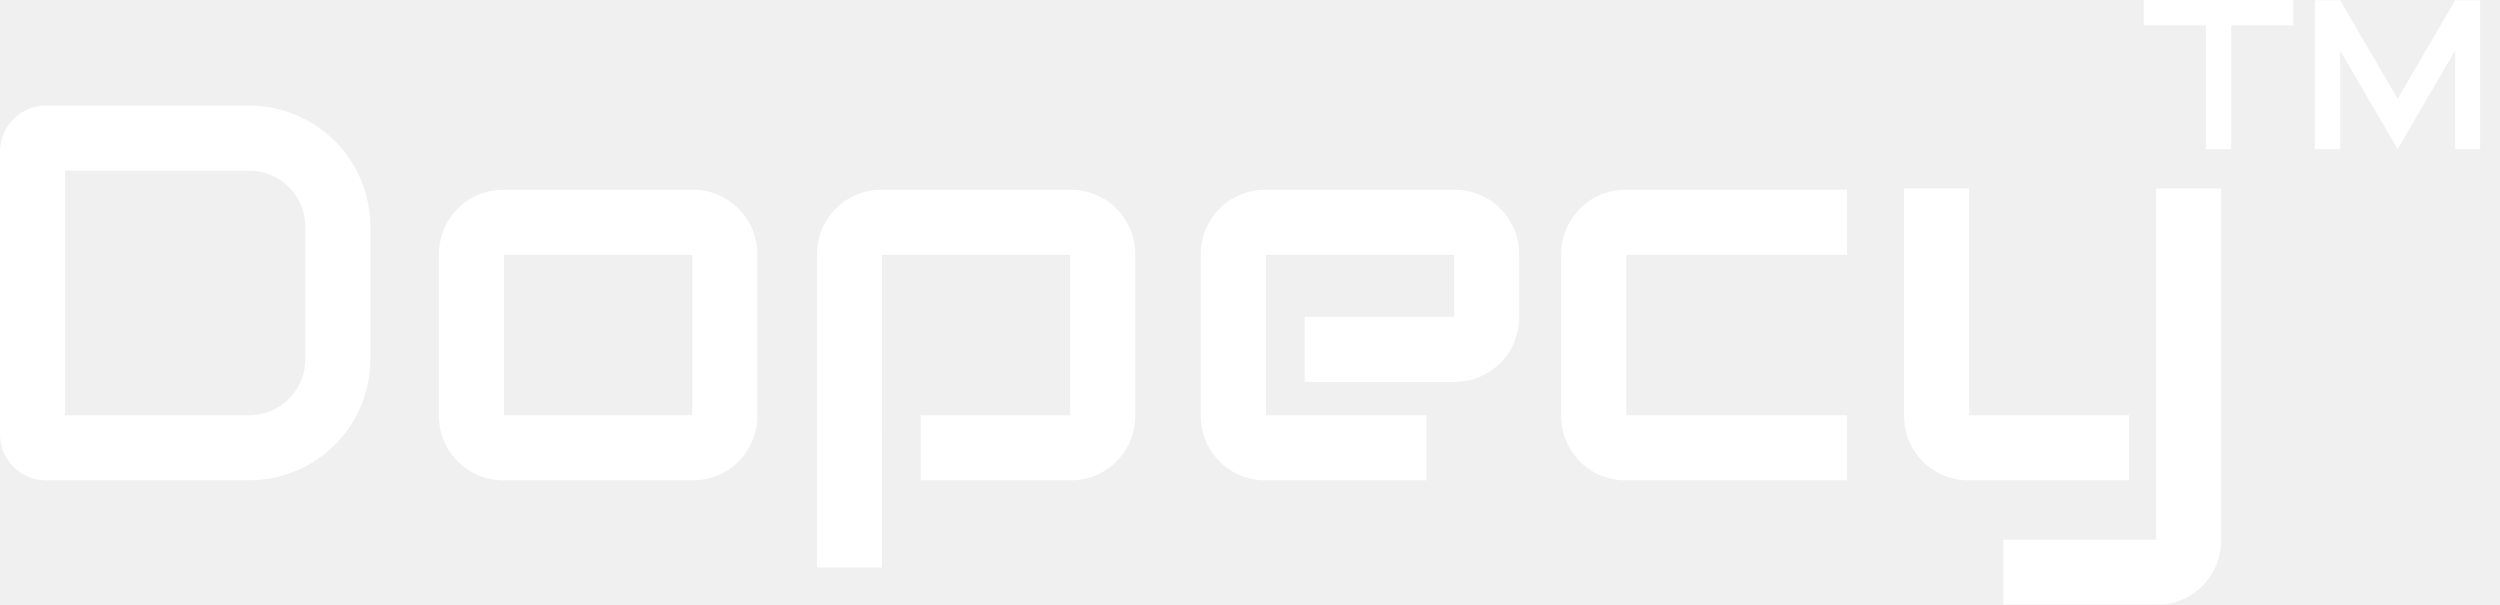
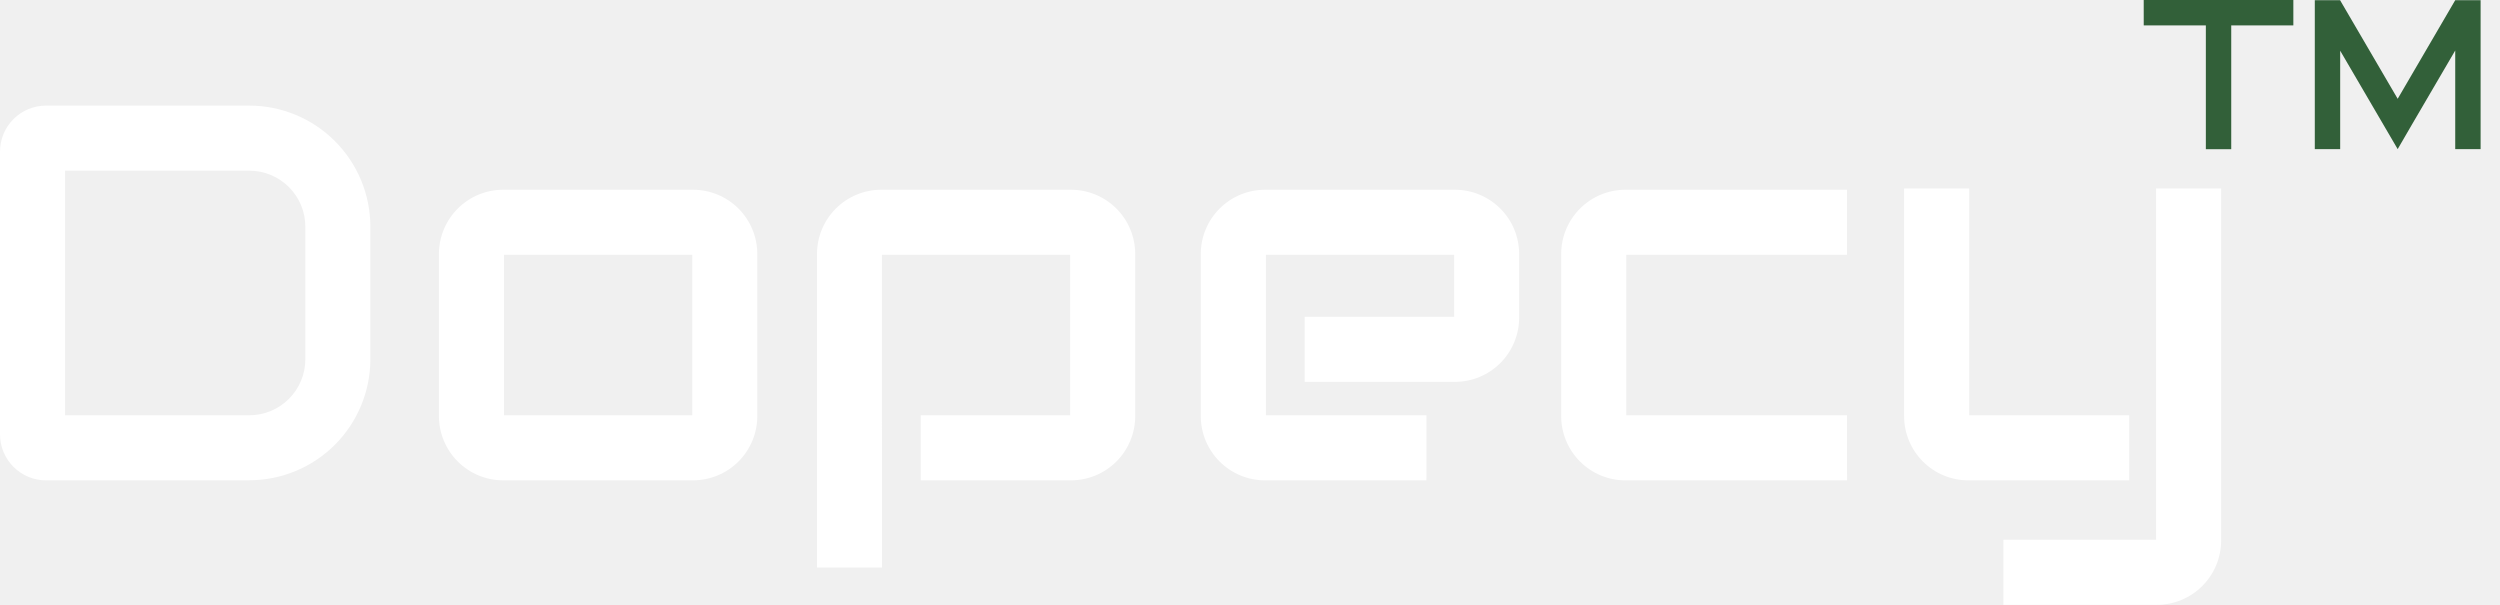
<svg xmlns="http://www.w3.org/2000/svg" width="124" height="30" viewBox="0 0 124 30" fill="none">
-   <g clip-path="url(#clip0_1153_31848)">
-     <mask id="mask0_1153_31848" style="mask-type:luminance" maskUnits="userSpaceOnUse" x="0" y="0" width="124" height="30">
-       <path d="M123.038 0H0V30H123.038V0Z" fill="white" />
-     </mask>
-     <g mask="url(#mask0_1153_31848)">
-       <path d="M12.37 23.826H2.281C1.676 23.825 1.096 23.585 0.669 23.157C0.241 22.73 0.001 22.15 0 21.545L0 7.519C0.001 6.914 0.241 6.334 0.669 5.906C1.096 5.479 1.676 5.238 2.281 5.238H12.37C13.961 5.24 15.485 5.873 16.61 6.998C17.735 8.122 18.368 9.647 18.37 11.238V17.821C18.368 19.411 17.735 20.936 16.61 22.061C15.485 23.186 13.961 23.818 12.37 23.821M3.228 20.597H12.37C13.106 20.596 13.811 20.303 14.331 19.783C14.852 19.263 15.144 18.558 15.145 17.822V11.241C15.144 10.505 14.852 9.8 14.331 9.279C13.811 8.759 13.106 8.467 12.37 8.466H3.228V20.597Z" fill="white" />
-       <path d="M34.379 23.825H24.956C24.111 23.824 23.302 23.488 22.705 22.891C22.108 22.294 21.773 21.485 21.771 20.641V12.595C21.773 11.751 22.108 10.942 22.705 10.345C23.302 9.748 24.111 9.412 24.956 9.411H34.379C35.223 9.412 36.032 9.748 36.629 10.345C37.226 10.942 37.561 11.751 37.562 12.595V20.641C37.561 21.485 37.226 22.294 36.629 22.891C36.032 23.488 35.223 23.824 34.379 23.825ZM25 20.597H34.336V12.639H25V20.597Z" fill="white" />
-       <path d="M91.612 23.826H80.619C79.775 23.825 78.965 23.489 78.368 22.892C77.772 22.296 77.436 21.486 77.435 20.642V12.595C77.436 11.751 77.772 10.942 78.368 10.345C78.965 9.748 79.775 9.412 80.619 9.411H91.612V12.639H80.662V20.598H91.612L91.612 23.826Z" fill="white" />
-       <path d="M105.608 23.826H97.627C96.783 23.825 95.974 23.489 95.377 22.892C94.78 22.296 94.444 21.486 94.443 20.642V9.347H97.671V20.598H105.608V23.826Z" fill="white" />
-       <path d="M106.984 30H99.368V26.772H106.94V9.347H110.168V26.815C110.167 27.659 109.831 28.468 109.234 29.065C108.638 29.662 107.828 29.999 106.984 30Z" fill="white" />
-       <path d="M43.747 28.149H40.523V12.595C40.525 11.751 40.86 10.942 41.457 10.345C42.054 9.748 42.863 9.412 43.707 9.411H53.123C53.968 9.412 54.777 9.748 55.374 10.345C55.971 10.942 56.306 11.751 56.307 12.595V20.641C56.306 21.485 55.971 22.294 55.374 22.891C54.777 23.488 53.968 23.824 53.123 23.825H45.669V20.598H53.08V12.639H43.744L43.747 28.149Z" fill="white" />
-       <path d="M70.751 23.826H62.743C61.898 23.825 61.089 23.489 60.492 22.892C59.895 22.296 59.56 21.486 59.559 20.642V12.595C59.56 11.751 59.895 10.942 60.492 10.345C61.089 9.748 61.898 9.412 62.743 9.411H72.166C73.01 9.412 73.819 9.748 74.416 10.345C75.013 10.942 75.349 11.751 75.35 12.595V15.757C75.349 16.601 75.013 17.41 74.416 18.007C73.819 18.604 73.01 18.94 72.166 18.941H64.712V15.714H72.125V12.639H62.789V20.598H70.754L70.751 23.826Z" fill="white" />
-       <path d="M106.328 0H113.75V1.259H110.669V7.4H109.41V1.259H106.329L106.328 0Z" fill="white" />
-       <path d="M123.038 0.01V7.396H121.779V2.505L119.649 6.149L118.925 7.396L118.197 6.15L116.073 2.515V7.396H114.814V0.01H116.068L116.073 0.019L118.925 4.901L121.779 0.01H123.038Z" fill="white" />
-     </g>
-   </g>
-   <defs>
-     <clipPath id="clip0_1153_31848">
-       <rect width="123.038" height="30" fill="white" />
-     </clipPath>
-   </defs>
+   <path d="M12.37 23.826H2.281C1.676 23.826 1.096 23.585 0.669 23.157C0.241 22.73 0.001 22.15 0 21.545L0 7.519C0.001 6.914 0.241 6.334 0.669 5.907C1.096 5.479 1.676 5.239 2.281 5.238H12.37C13.961 5.24 15.485 5.873 16.61 6.998C17.735 8.123 18.368 9.647 18.37 11.238V17.821C18.368 19.412 17.735 20.936 16.61 22.061C15.485 23.186 13.961 23.819 12.37 23.821M3.228 20.597H12.37C13.106 20.596 13.811 20.304 14.331 19.783C14.852 19.263 15.144 18.558 15.145 17.822V11.241C15.144 10.505 14.852 9.8 14.331 9.28C13.811 8.759 13.106 8.467 12.37 8.466H3.228V20.597Z" fill="white" />
+   <path d="M34.378 23.825H24.955C24.111 23.824 23.302 23.488 22.705 22.891C22.108 22.294 21.772 21.485 21.771 20.641V12.595C21.772 11.751 22.108 10.941 22.705 10.345C23.302 9.748 24.111 9.412 24.955 9.411H34.378C35.222 9.412 36.031 9.748 36.628 10.345C37.225 10.941 37.561 11.751 37.562 12.595V20.641C37.561 21.485 37.225 22.294 36.628 22.891C36.031 23.488 35.222 23.824 34.378 23.825ZM24.999 20.597H34.335V12.639H24.999V20.597Z" fill="white" />
+   <path d="M91.613 23.826H80.619C79.775 23.825 78.966 23.489 78.369 22.892C77.772 22.295 77.436 21.486 77.435 20.642V12.595C77.436 11.751 77.772 10.941 78.369 10.345C78.966 9.748 79.775 9.412 80.619 9.411H91.612V12.639H80.662V20.598H91.612L91.613 23.826Z" fill="white" />
+   <path d="M105.608 23.826H97.627C96.783 23.825 95.974 23.489 95.377 22.892C94.78 22.295 94.444 21.486 94.443 20.642V9.347H97.671V20.598H105.608V23.826Z" fill="white" />
+   <path d="M106.984 30H99.368V26.772H106.94V9.347H110.168V26.815C110.167 27.659 109.831 28.468 109.234 29.065C108.637 29.662 107.828 29.999 106.984 30Z" fill="white" />
+   <path d="M43.747 28.149H40.523V12.595C40.524 11.751 40.86 10.941 41.457 10.345C42.054 9.748 42.863 9.412 43.707 9.411H53.123C53.967 9.412 54.776 9.748 55.373 10.345C55.97 10.941 56.306 11.751 56.307 12.595V20.641C56.306 21.485 55.97 22.294 55.373 22.891C54.776 23.488 53.967 23.824 53.123 23.825H45.669V20.598H53.08V12.639H43.744L43.747 28.149Z" fill="white" />
+   <path d="M70.751 23.826H62.743C61.899 23.825 61.09 23.489 60.493 22.892C59.896 22.295 59.56 21.486 59.559 20.642V12.595C59.56 11.751 59.896 10.941 60.493 10.345C61.09 9.748 61.899 9.412 62.743 9.411H72.166C73.01 9.412 73.819 9.748 74.416 10.345C75.013 10.941 75.349 11.751 75.35 12.595V15.757C75.349 16.601 75.013 17.41 74.416 18.007C73.819 18.604 73.01 18.94 72.166 18.941H64.712V15.714H72.125V12.639H62.789V20.598H70.754L70.751 23.826Z" fill="white" />
+   <path d="M106.328 0H113.75V1.259H110.669V7.4H109.41V1.259H106.329L106.328 0Z" fill="#326039" />
+   <path d="M123.038 0.01V7.396H121.779V2.505L119.649 6.149L118.925 7.396L118.197 6.15L116.073 2.515V7.396H114.814V0.01H116.068L116.073 0.019L118.925 4.901L121.779 0.01H123.038Z" fill="#326039" />
</svg>
